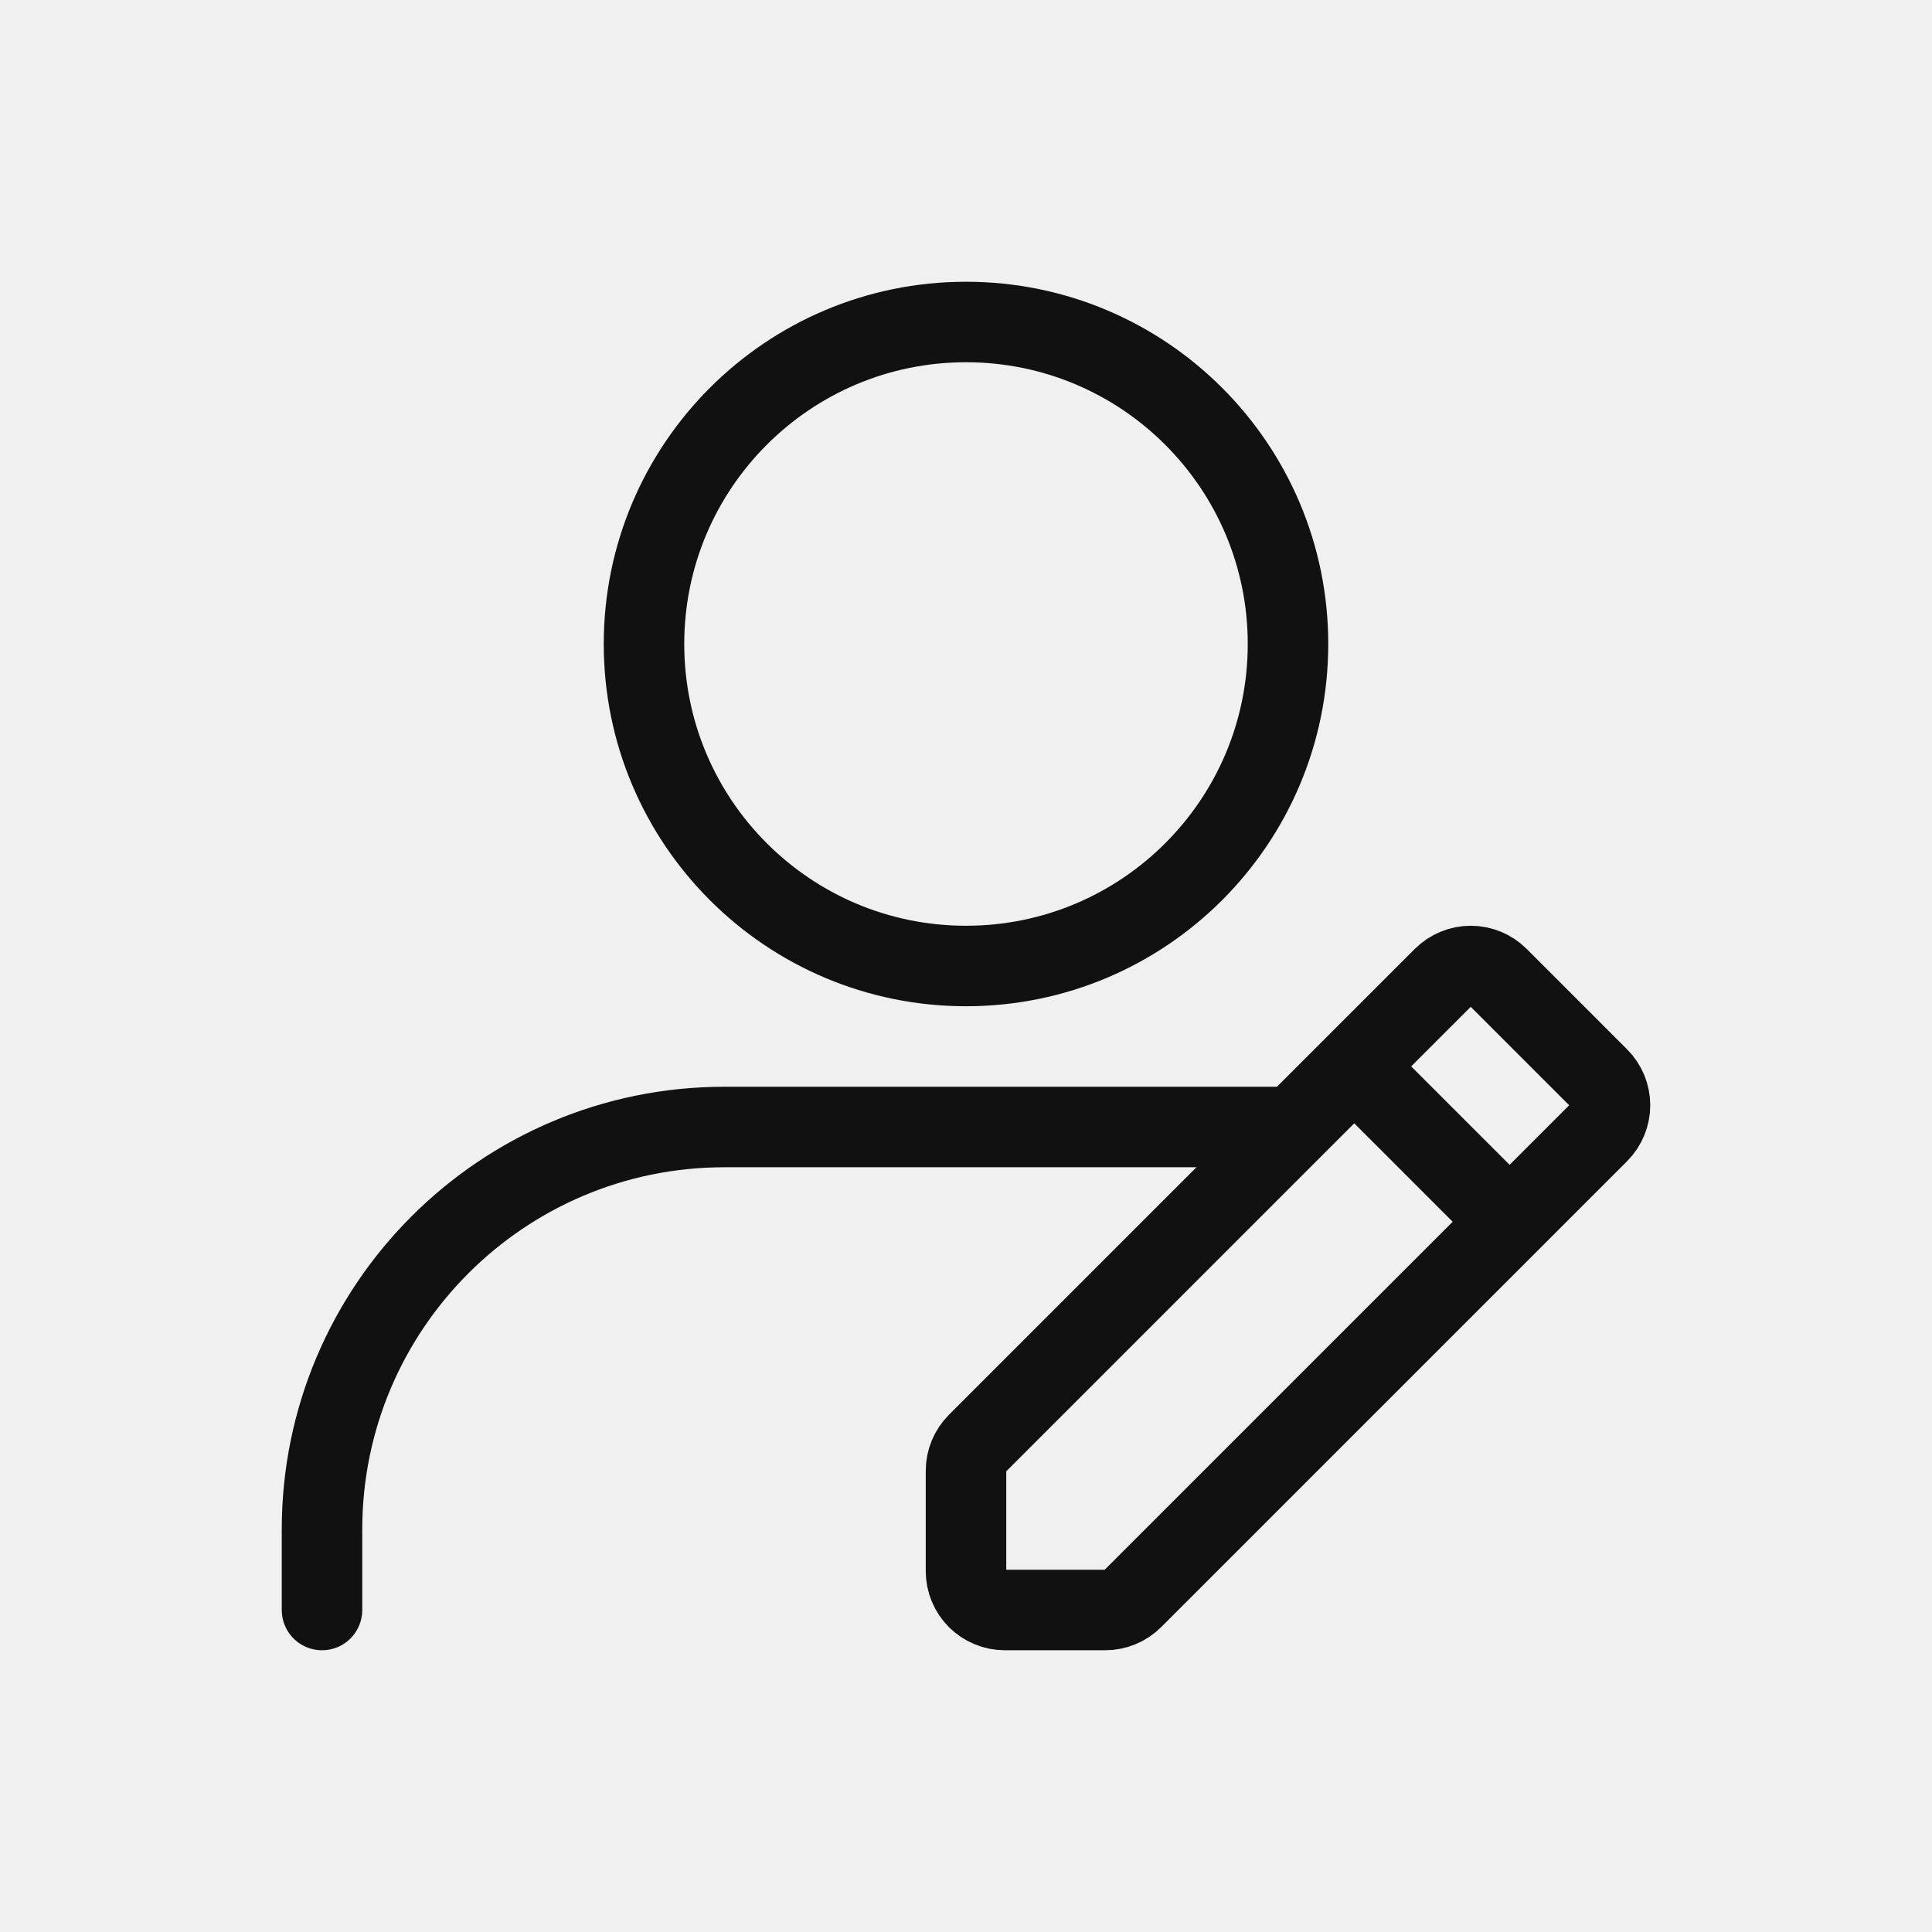
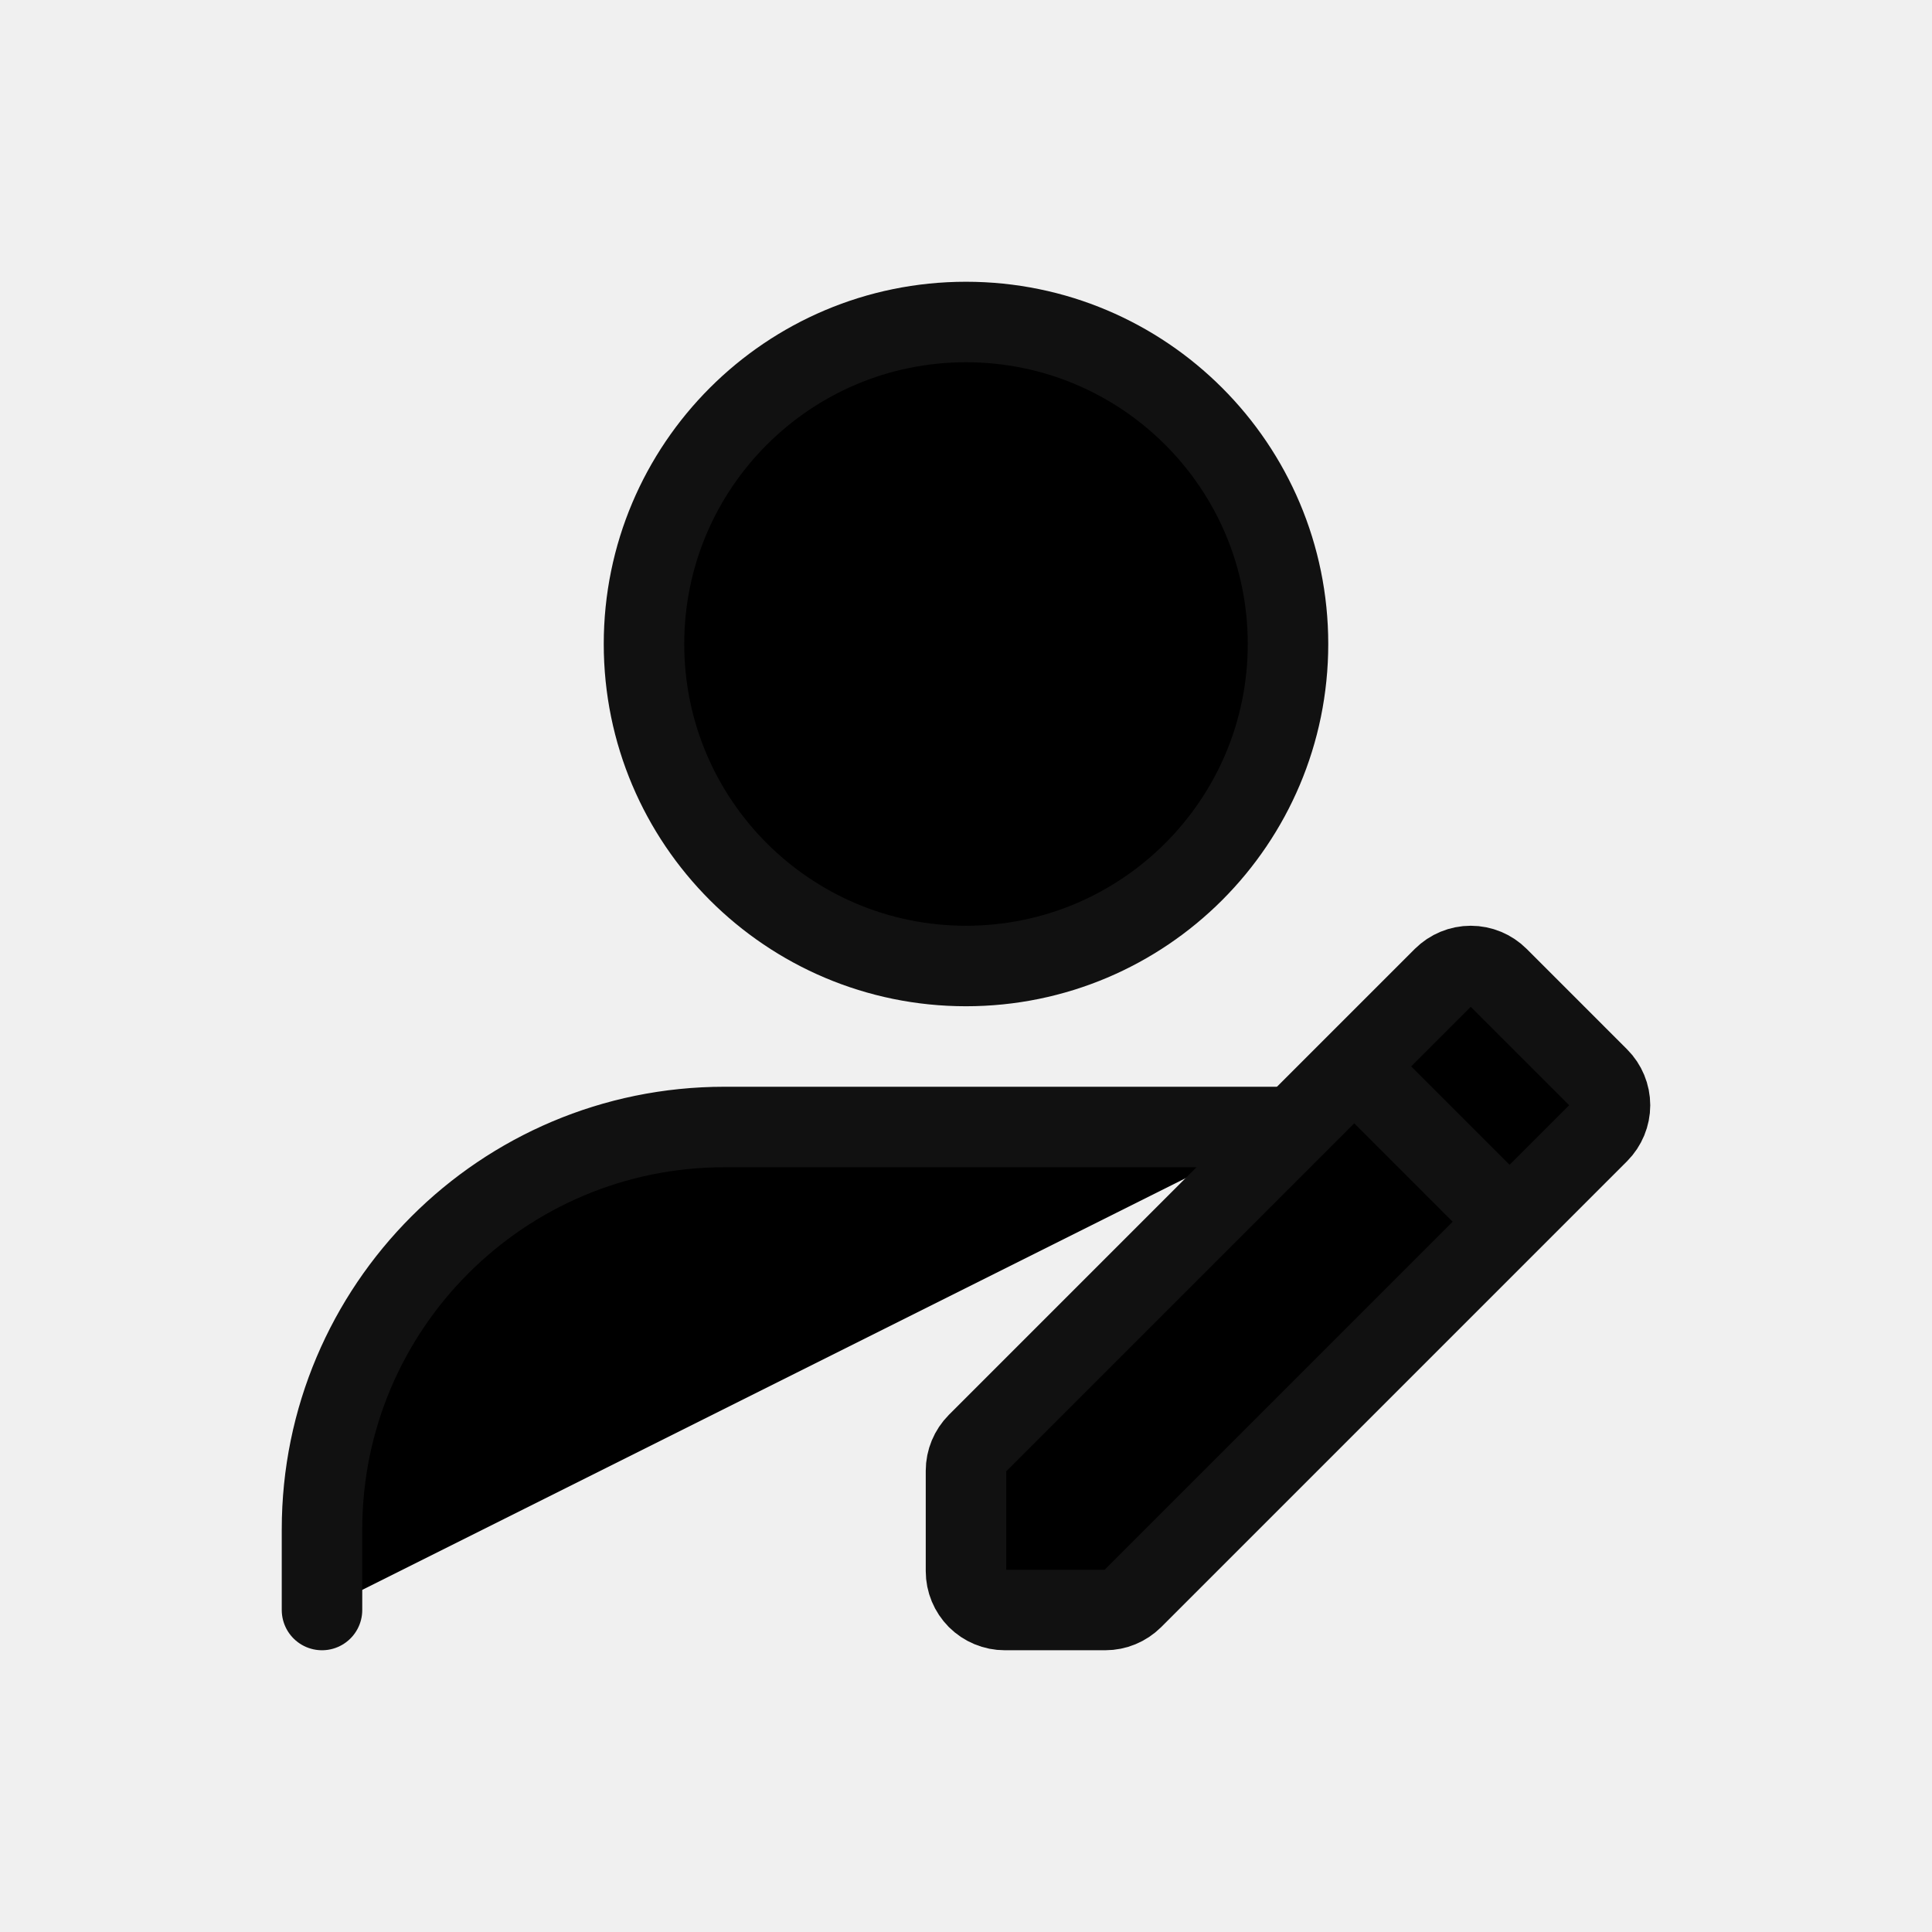
- <svg xmlns="http://www.w3.org/2000/svg" viewBox="0 0 24 24" fill="none">
+ <svg xmlns="http://www.w3.org/2000/svg" viewBox="0 0 24 24">
  <g clip-path="url(#clip0_110_687)">
    <circle cx="12" cy="8" r="4" stroke="#111111" />
    <path d="M16 14H12H9C6.239 14 4 16.239 4 19V20" stroke="#111111" stroke-linecap="round" />
    <path d="M16.823 13.247L17.929 12.141C18.02 12.051 18.142 12 18.27 12C18.398 12 18.521 12.051 18.611 12.141L19.859 13.389C19.949 13.479 20 13.602 20 13.73C20 13.857 19.949 13.98 19.859 14.071L18.753 15.177M16.823 13.247L12.141 17.929C12.051 18.02 12 18.142 12 18.27V19.518C12 19.646 12.051 19.768 12.141 19.859C12.232 19.949 12.354 20 12.482 20H13.73C13.858 20 13.98 19.949 14.071 19.859L18.753 15.177M16.823 13.247L18.753 15.177" stroke="#111111" stroke-linecap="round" stroke-linejoin="round" />
  </g>
  <defs>
    <clipPath id="clip0_110_687">
      <rect width="24" height="24" fill="white" />
    </clipPath>
  </defs>
</svg>
